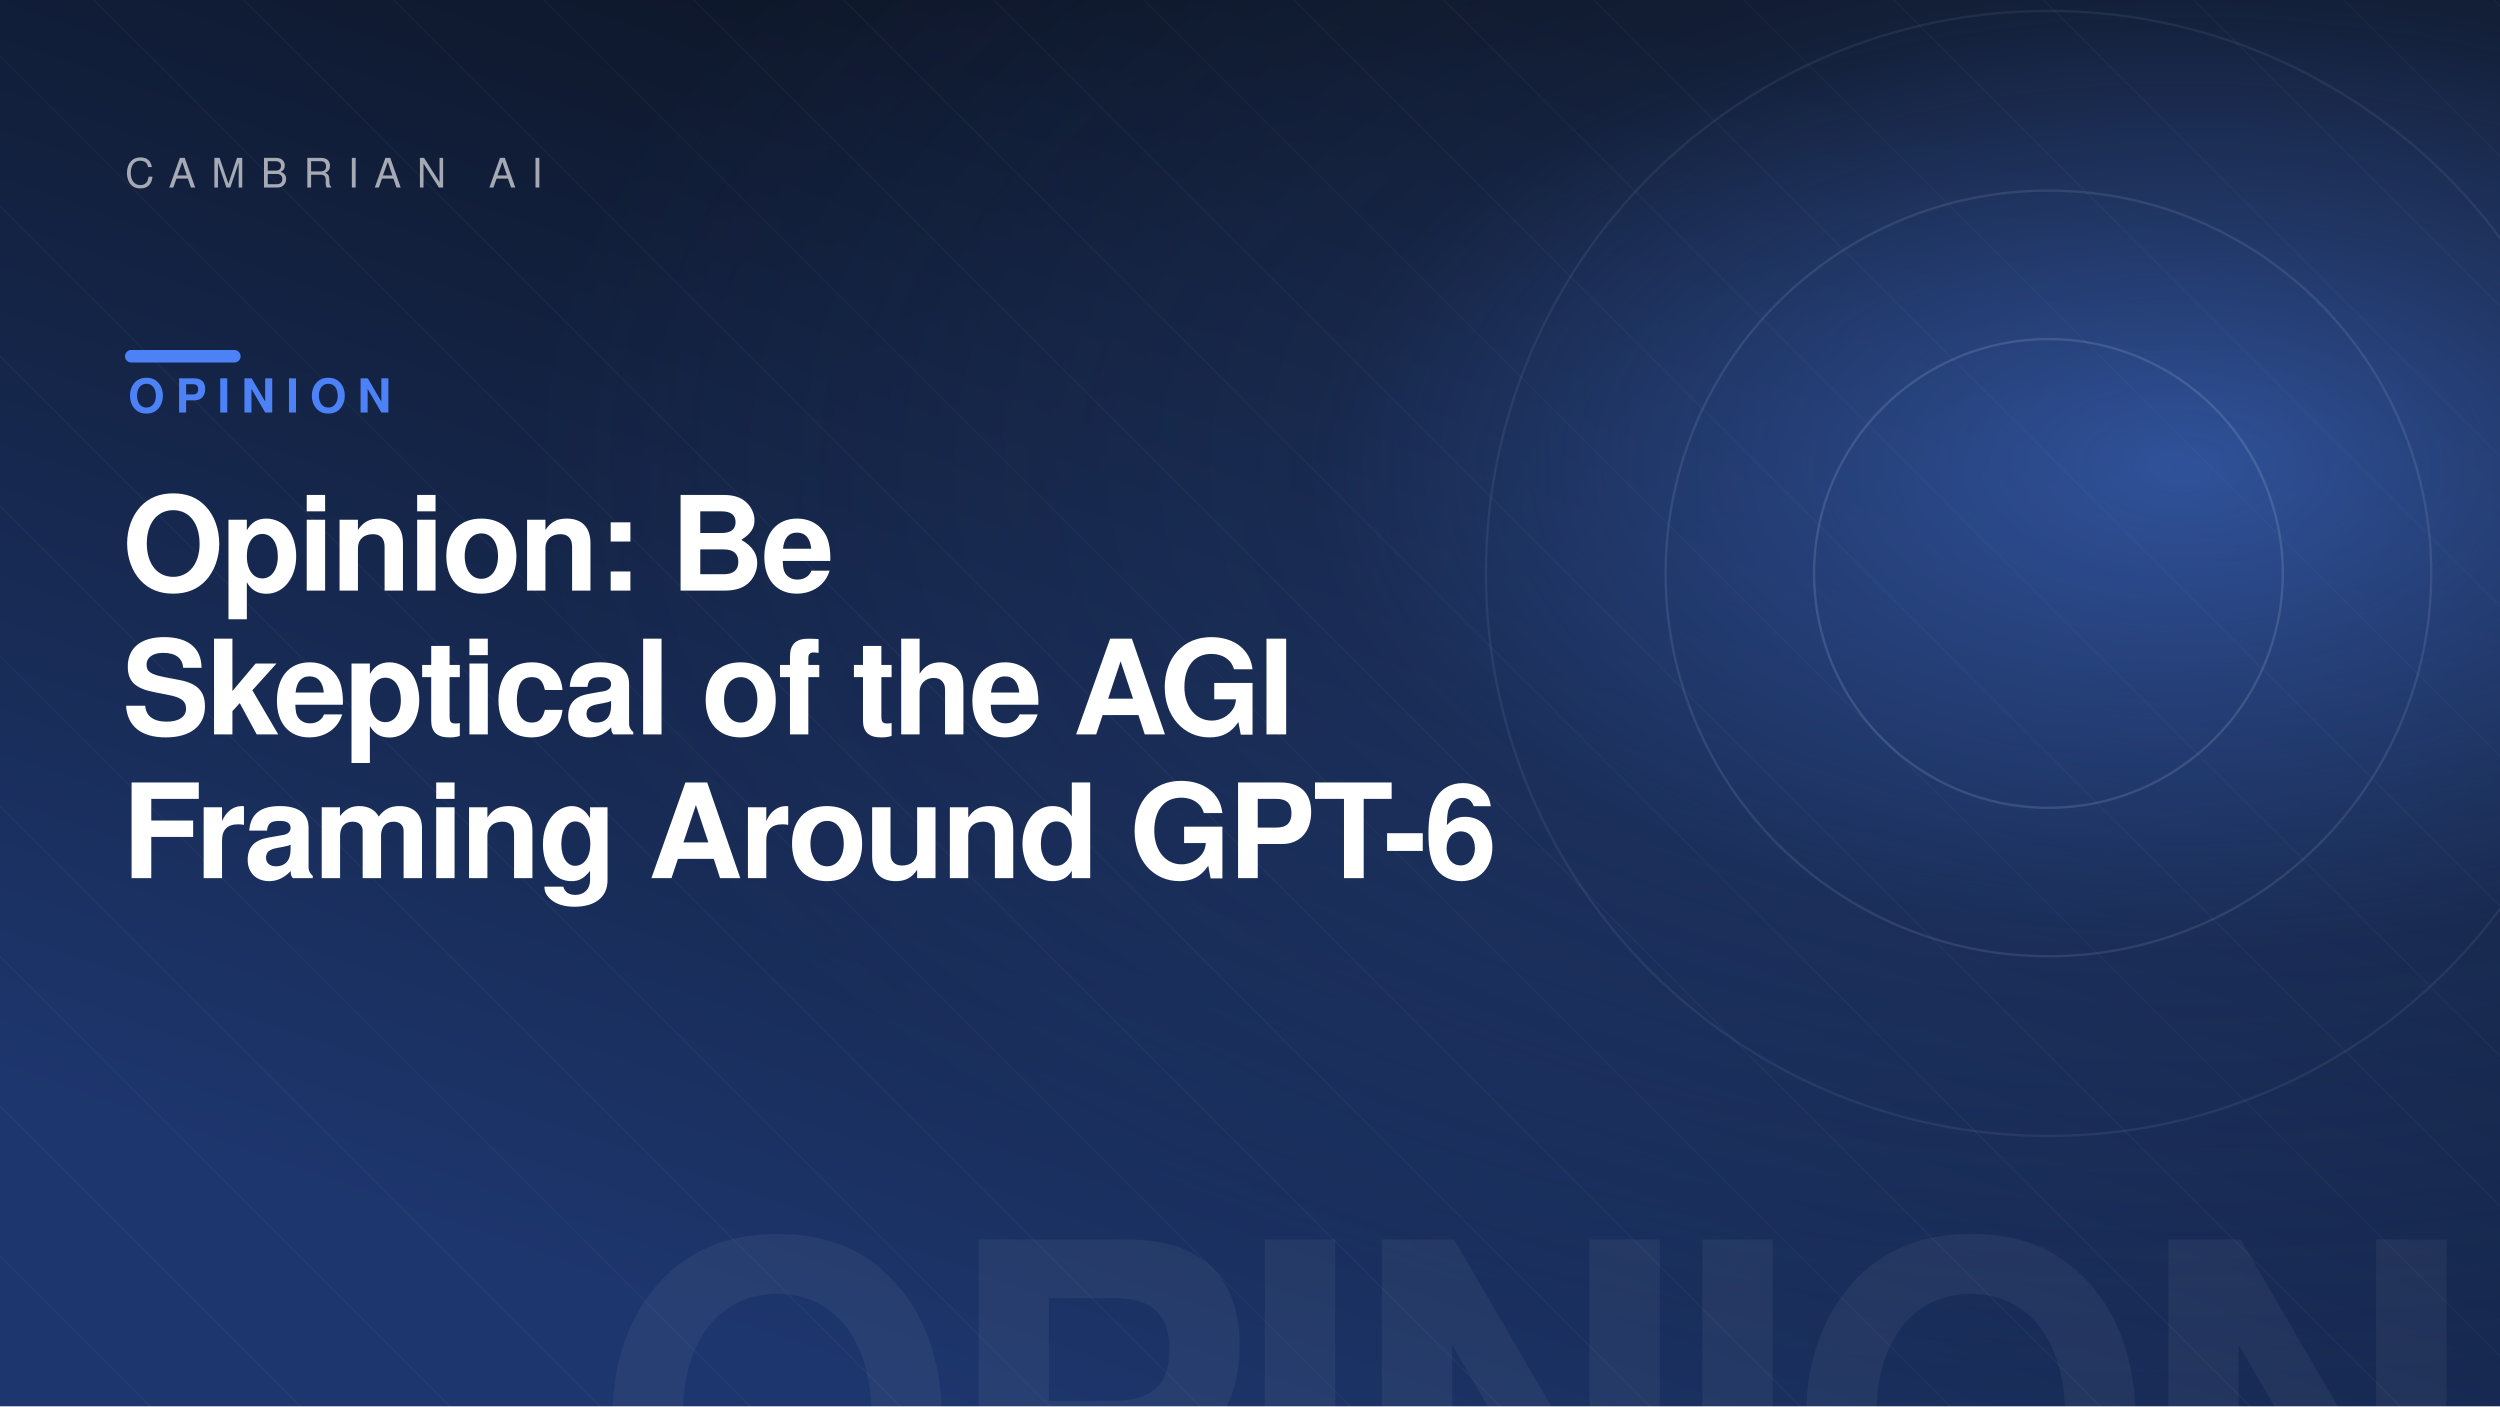
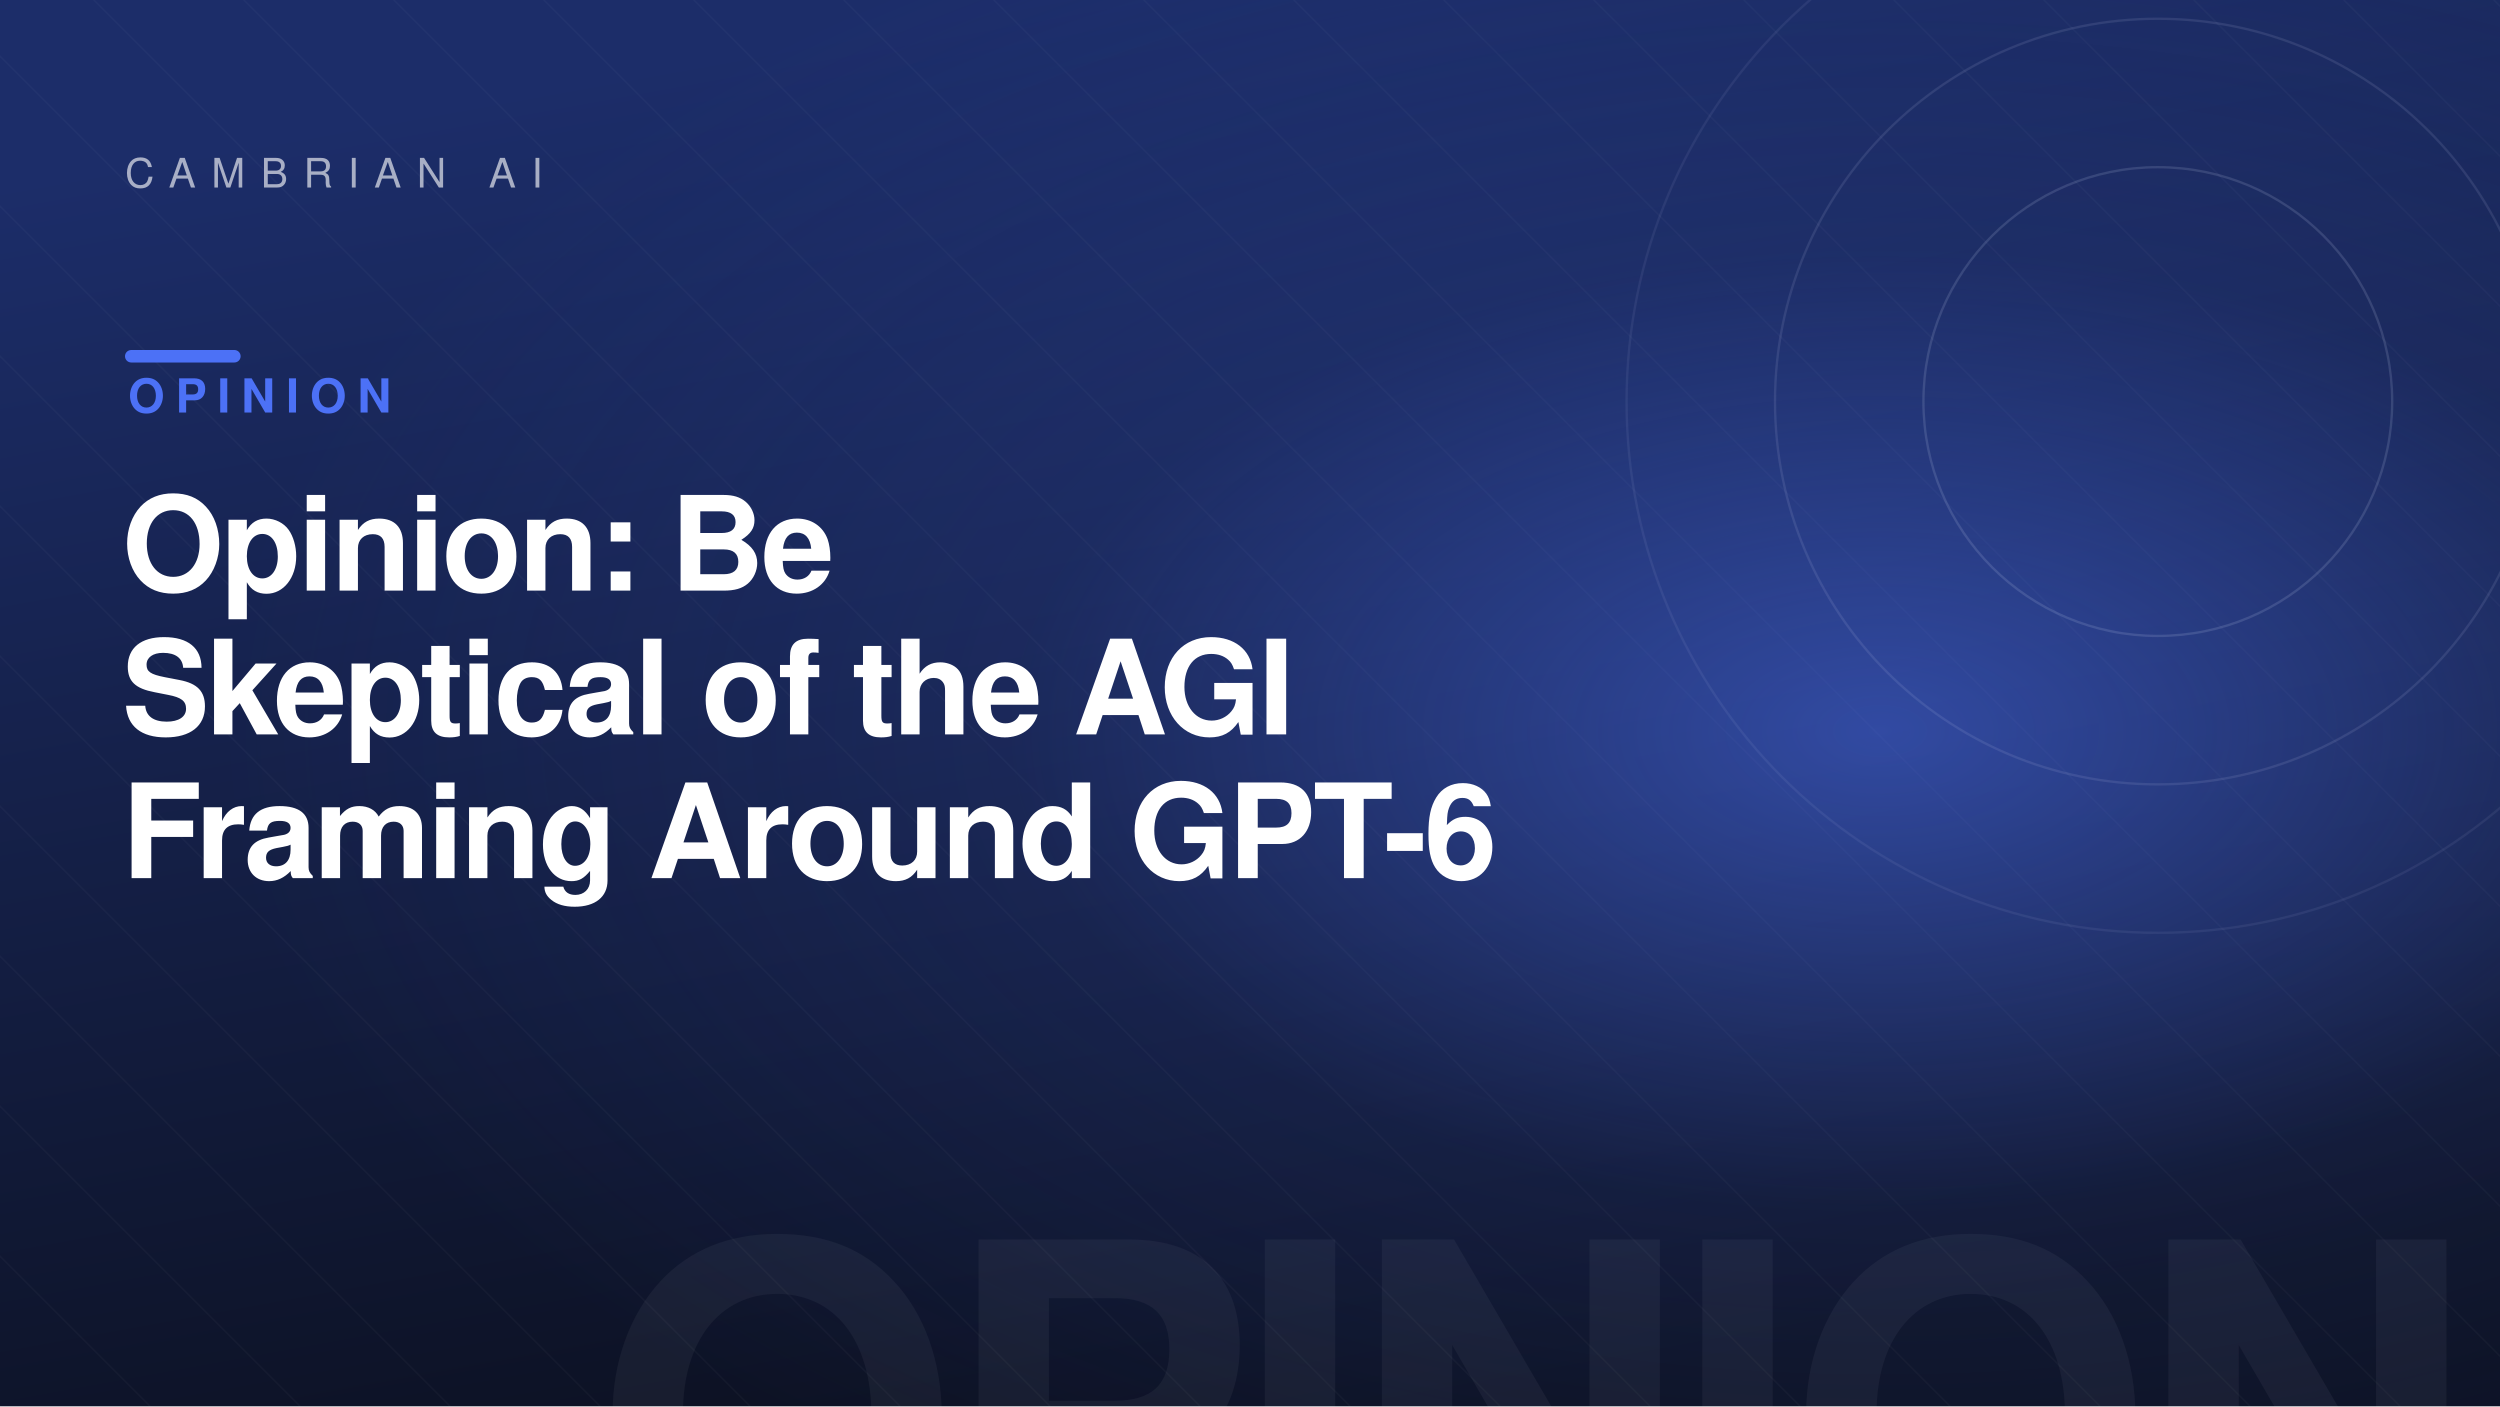
<svg xmlns="http://www.w3.org/2000/svg" width="1600" height="900" viewBox="0 0 1600 900" role="img" aria-label="Opinion: Be Skeptical of the AGI Framing Around GPT-6">
  <defs>
-     <linearGradient id="bg" gradientTransform="rotate(122 0.5 0.5)">
-       <stop offset="0" stop-color="hsl(221, 44%, 8%)" />
-       <stop offset="1" stop-color="hsl(221, 58%, 27%)" />
+     <linearGradient id="bg" gradientTransform="rotate(252 0.5 0.5)">
+       <stop offset="0" stop-color="hsl(227, 44%, 8%)" />
+       <stop offset="1" stop-color="hsl(227, 58%, 26%)" />
    </linearGradient>
-     <radialGradient id="glow" cx="87%" cy="33%" r="66%">
-       <stop offset="0" stop-color="hsl(221, 90%, 63%)" stop-opacity="0.55" />
-       <stop offset="52%" stop-color="hsl(221, 90%, 63%)" stop-opacity="0.12" />
-       <stop offset="100%" stop-color="hsl(221, 90%, 63%)" stop-opacity="0" />
+     <radialGradient id="glow" cx="75%" cy="52%" r="66%">
+       <stop offset="0" stop-color="hsl(227, 90%, 63%)" stop-opacity="0.55" />
+       <stop offset="52%" stop-color="hsl(227, 90%, 63%)" stop-opacity="0.12" />
+       <stop offset="100%" stop-color="hsl(227, 90%, 63%)" stop-opacity="0" />
    </radialGradient>
  </defs>
  <rect width="1600" height="900" fill="url(#bg)" />
  <g>
    <line x1="-900" y1="0" x2="0" y2="900" stroke="#ffffff" stroke-width="1" opacity="0.028" />
    <line x1="-804" y1="0" x2="96" y2="900" stroke="#ffffff" stroke-width="1" opacity="0.028" />
    <line x1="-708" y1="0" x2="192" y2="900" stroke="#ffffff" stroke-width="1" opacity="0.028" />
    <line x1="-612" y1="0" x2="288" y2="900" stroke="#ffffff" stroke-width="1" opacity="0.028" />
    <line x1="-516" y1="0" x2="384" y2="900" stroke="#ffffff" stroke-width="1" opacity="0.028" />
    <line x1="-420" y1="0" x2="480" y2="900" stroke="#ffffff" stroke-width="1" opacity="0.028" />
    <line x1="-324" y1="0" x2="576" y2="900" stroke="#ffffff" stroke-width="1" opacity="0.028" />
    <line x1="-228" y1="0" x2="672" y2="900" stroke="#ffffff" stroke-width="1" opacity="0.028" />
    <line x1="-132" y1="0" x2="768" y2="900" stroke="#ffffff" stroke-width="1" opacity="0.028" />
    <line x1="-36" y1="0" x2="864" y2="900" stroke="#ffffff" stroke-width="1" opacity="0.028" />
    <line x1="60" y1="0" x2="960" y2="900" stroke="#ffffff" stroke-width="1" opacity="0.028" />
    <line x1="156" y1="0" x2="1056" y2="900" stroke="#ffffff" stroke-width="1" opacity="0.028" />
    <line x1="252" y1="0" x2="1152" y2="900" stroke="#ffffff" stroke-width="1" opacity="0.028" />
    <line x1="348" y1="0" x2="1248" y2="900" stroke="#ffffff" stroke-width="1" opacity="0.028" />
    <line x1="444" y1="0" x2="1344" y2="900" stroke="#ffffff" stroke-width="1" opacity="0.028" />
    <line x1="540" y1="0" x2="1440" y2="900" stroke="#ffffff" stroke-width="1" opacity="0.028" />
    <line x1="636" y1="0" x2="1536" y2="900" stroke="#ffffff" stroke-width="1" opacity="0.028" />
    <line x1="732" y1="0" x2="1632" y2="900" stroke="#ffffff" stroke-width="1" opacity="0.028" />
    <line x1="828" y1="0" x2="1728" y2="900" stroke="#ffffff" stroke-width="1" opacity="0.028" />
    <line x1="924" y1="0" x2="1824" y2="900" stroke="#ffffff" stroke-width="1" opacity="0.028" />
    <line x1="1020" y1="0" x2="1920" y2="900" stroke="#ffffff" stroke-width="1" opacity="0.028" />
    <line x1="1116" y1="0" x2="2016" y2="900" stroke="#ffffff" stroke-width="1" opacity="0.028" />
    <line x1="1212" y1="0" x2="2112" y2="900" stroke="#ffffff" stroke-width="1" opacity="0.028" />
    <line x1="1308" y1="0" x2="2208" y2="900" stroke="#ffffff" stroke-width="1" opacity="0.028" />
    <line x1="1404" y1="0" x2="2304" y2="900" stroke="#ffffff" stroke-width="1" opacity="0.028" />
    <line x1="1500" y1="0" x2="2400" y2="900" stroke="#ffffff" stroke-width="1" opacity="0.028" />
    <line x1="1596" y1="0" x2="2496" y2="900" stroke="#ffffff" stroke-width="1" opacity="0.028" />
  </g>
  <text x="1584" y="1012" text-anchor="end" font-family="Helvetica, Arial, sans-serif" font-size="300" font-weight="800" letter-spacing="-10" fill="#ffffff" opacity="0.05">OPINION</text>
  <rect width="1600" height="900" fill="url(#glow)" />
  <g>
-     <circle cx="1311" cy="367" r="150" fill="none" stroke="hsl(221, 55%, 86%)" stroke-width="1.5" opacity="0.16" />
-     <circle cx="1311" cy="367" r="245" fill="none" stroke="hsl(221, 55%, 86%)" stroke-width="1.5" opacity="0.12" />
-     <circle cx="1311" cy="367" r="360" fill="none" stroke="hsl(221, 55%, 86%)" stroke-width="1.5" opacity="0.08" />
+     <circle cx="1381" cy="257" r="150" fill="none" stroke="hsl(227, 55%, 86%)" stroke-width="1.5" opacity="0.16" />
+     <circle cx="1381" cy="257" r="245" fill="none" stroke="hsl(227, 55%, 86%)" stroke-width="1.5" opacity="0.12" />
+     <circle cx="1381" cy="257" r="340" fill="none" stroke="hsl(227, 55%, 86%)" stroke-width="1.5" opacity="0.08" />
  </g>
  <text x="80" y="120" font-family="Helvetica, Arial, sans-serif" font-size="26" letter-spacing="10" fill="#ffffff" opacity="0.62">CAMBRIAN AI</text>
-   <rect x="80" y="224" width="74" height="8" rx="4" fill="hsl(221, 90%, 63%)" />
-   <text x="82" y="264" font-family="Helvetica, Arial, sans-serif" font-size="30" font-weight="700" letter-spacing="7" fill="hsl(221, 90%, 63%)">OPINION</text>
+   <rect x="80" y="224" width="74" height="8" rx="4" fill="hsl(227, 90%, 63%)" />
+   <text x="82" y="264" font-family="Helvetica, Arial, sans-serif" font-size="30" font-weight="700" letter-spacing="7" fill="hsl(227, 90%, 63%)">OPINION</text>
  <text x="78" y="378" font-family="Helvetica, Arial, sans-serif" font-size="84" font-weight="700" letter-spacing="-2" fill="#ffffff">Opinion: Be</text>
  <text x="78" y="470" font-family="Helvetica, Arial, sans-serif" font-size="84" font-weight="700" letter-spacing="-2" fill="#ffffff">Skeptical of the AGI</text>
  <text x="78" y="562" font-family="Helvetica, Arial, sans-serif" font-size="84" font-weight="700" letter-spacing="-2" fill="#ffffff">Framing Around GPT-6</text>
</svg>
